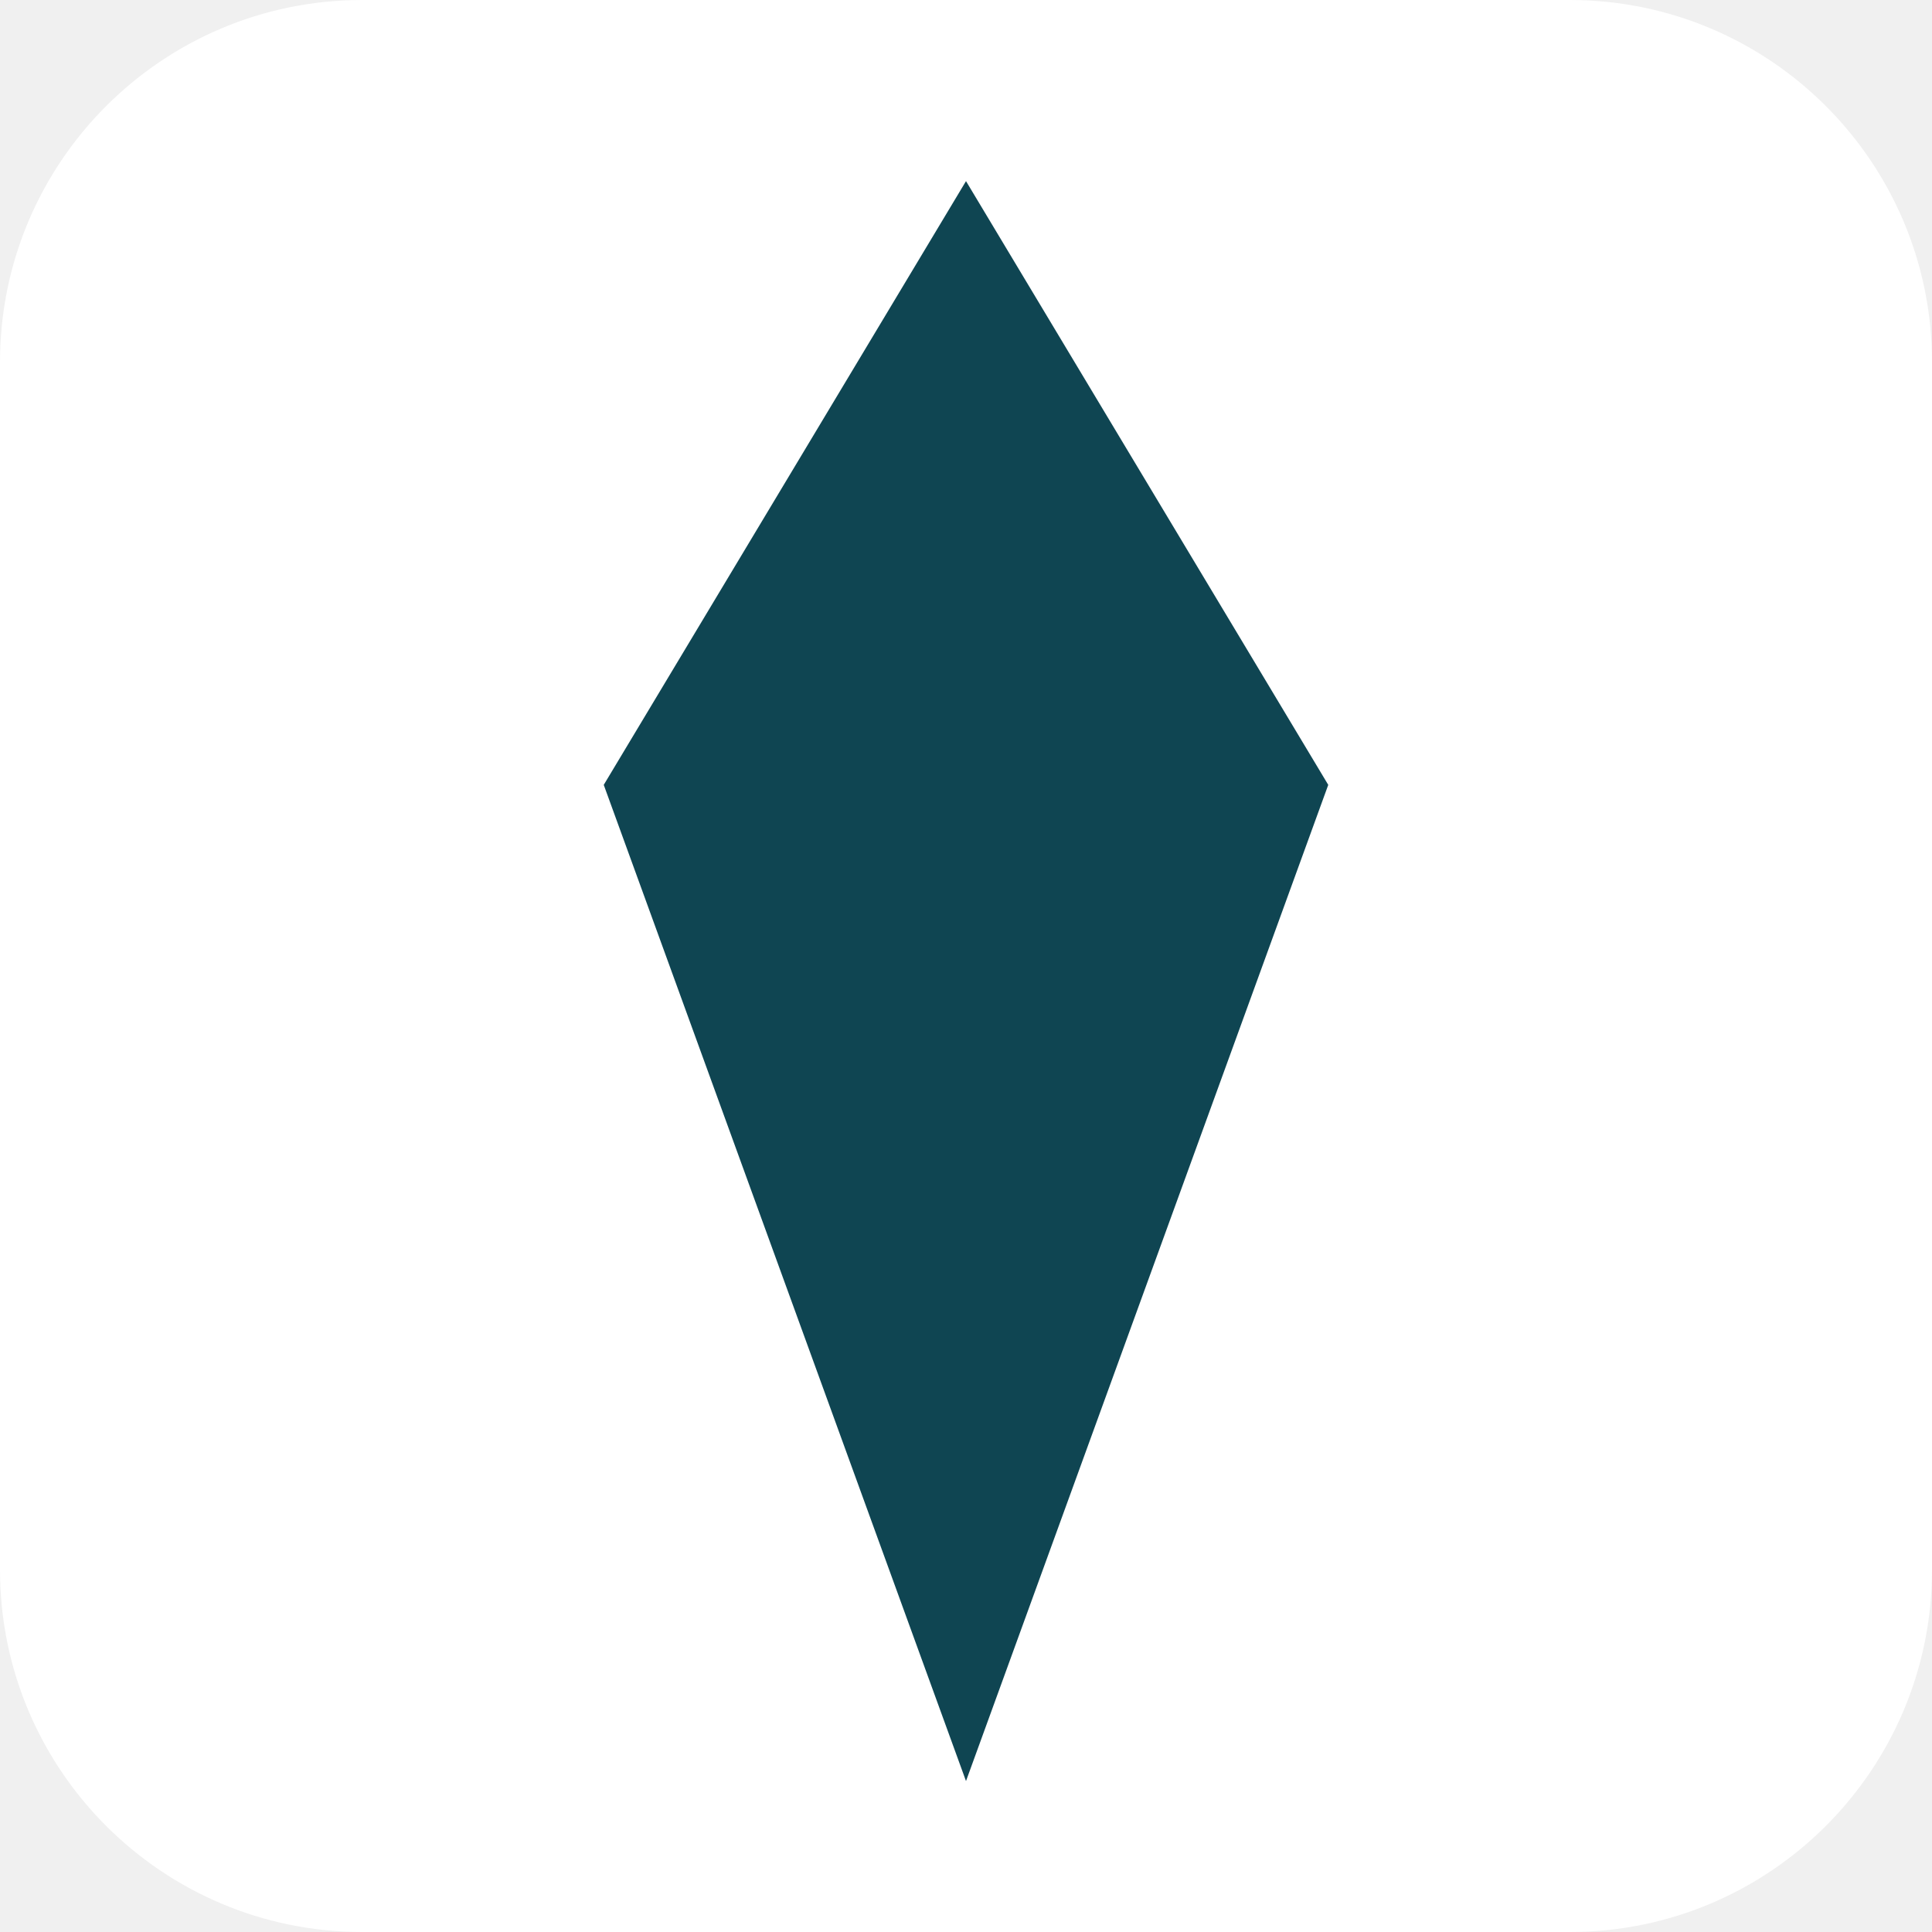
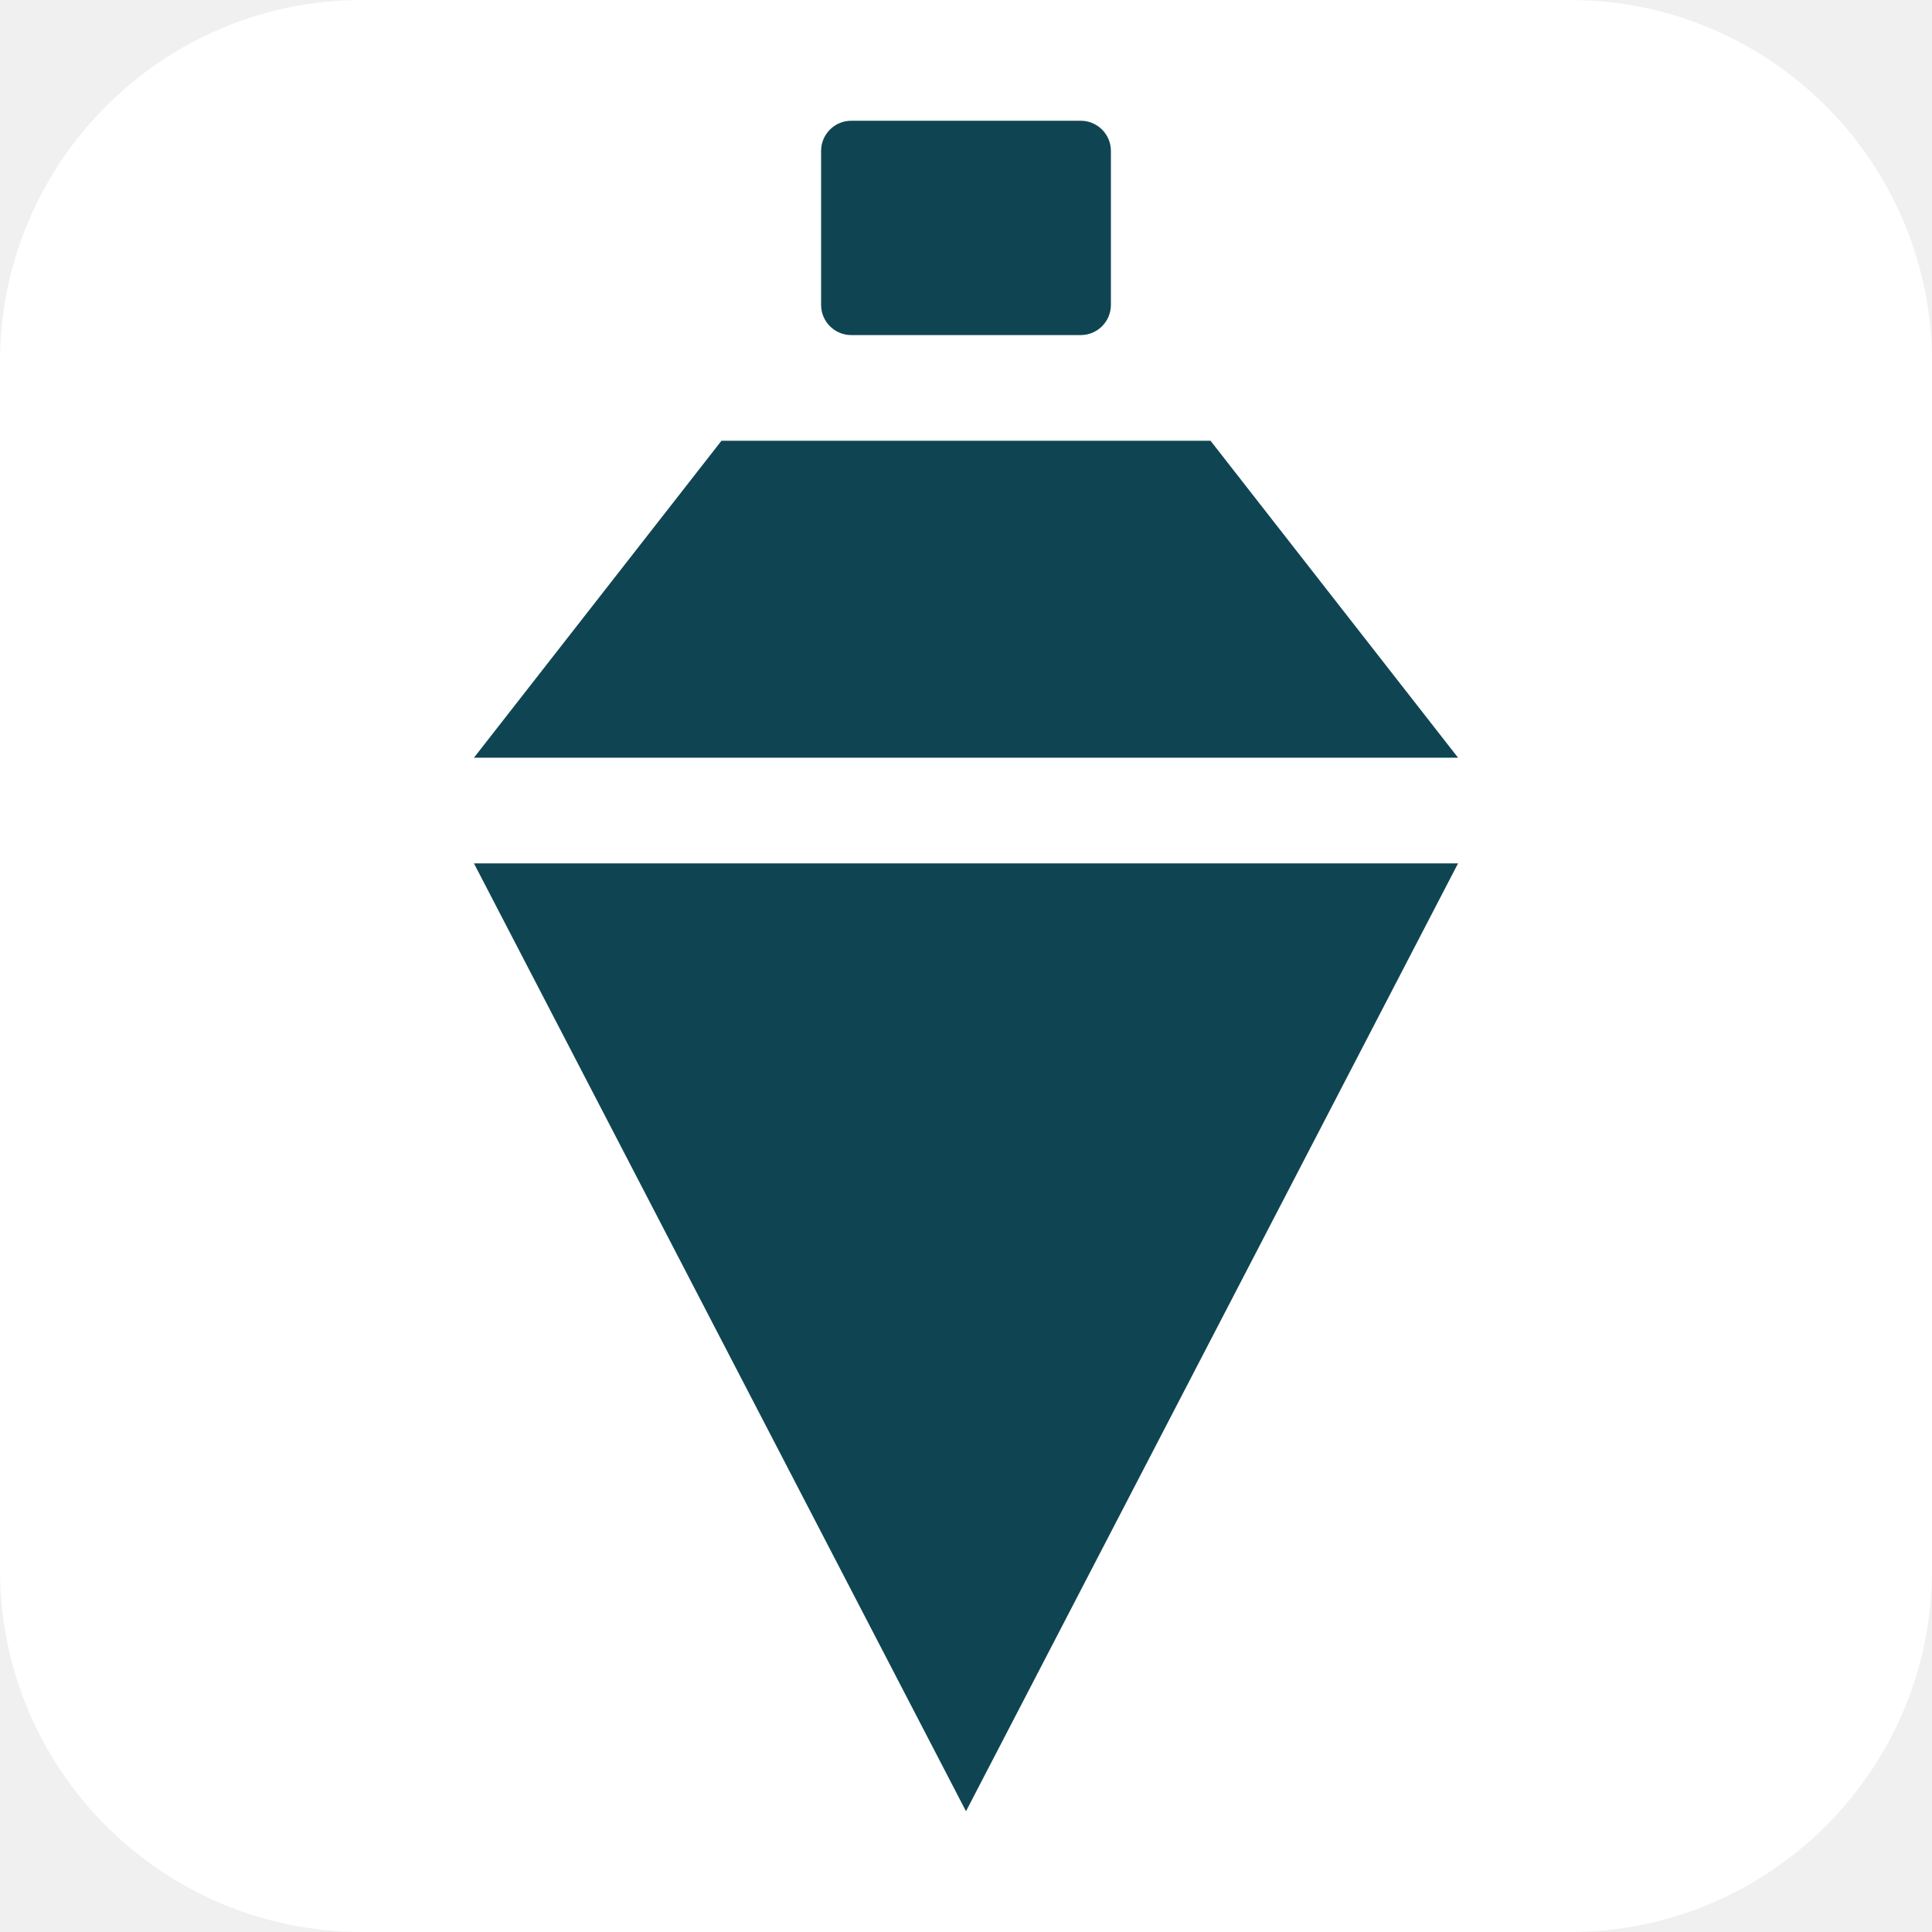
<svg xmlns="http://www.w3.org/2000/svg" viewBox="0 0 64 64" role="img" aria-label="Senklot">
  <rect width="64" height="64" rx="12" fill="#FFFFFF" />
-   <path d="M32 6 L44 26 L32 59 L20 26 Z" fill="#0F4552" />
+   <rect x="27.2" y="4" width="9.6" height="7.1" rx="1" fill="#0F4552" />
+   <path d="M23.9 14.6 H40.1 L48.3 25.1 H15.7 Z" fill="#0F4552" />
+   <path d="M15.7 28.6 H48.3 L32 60 Z" fill="#0F4552" />
</svg>
